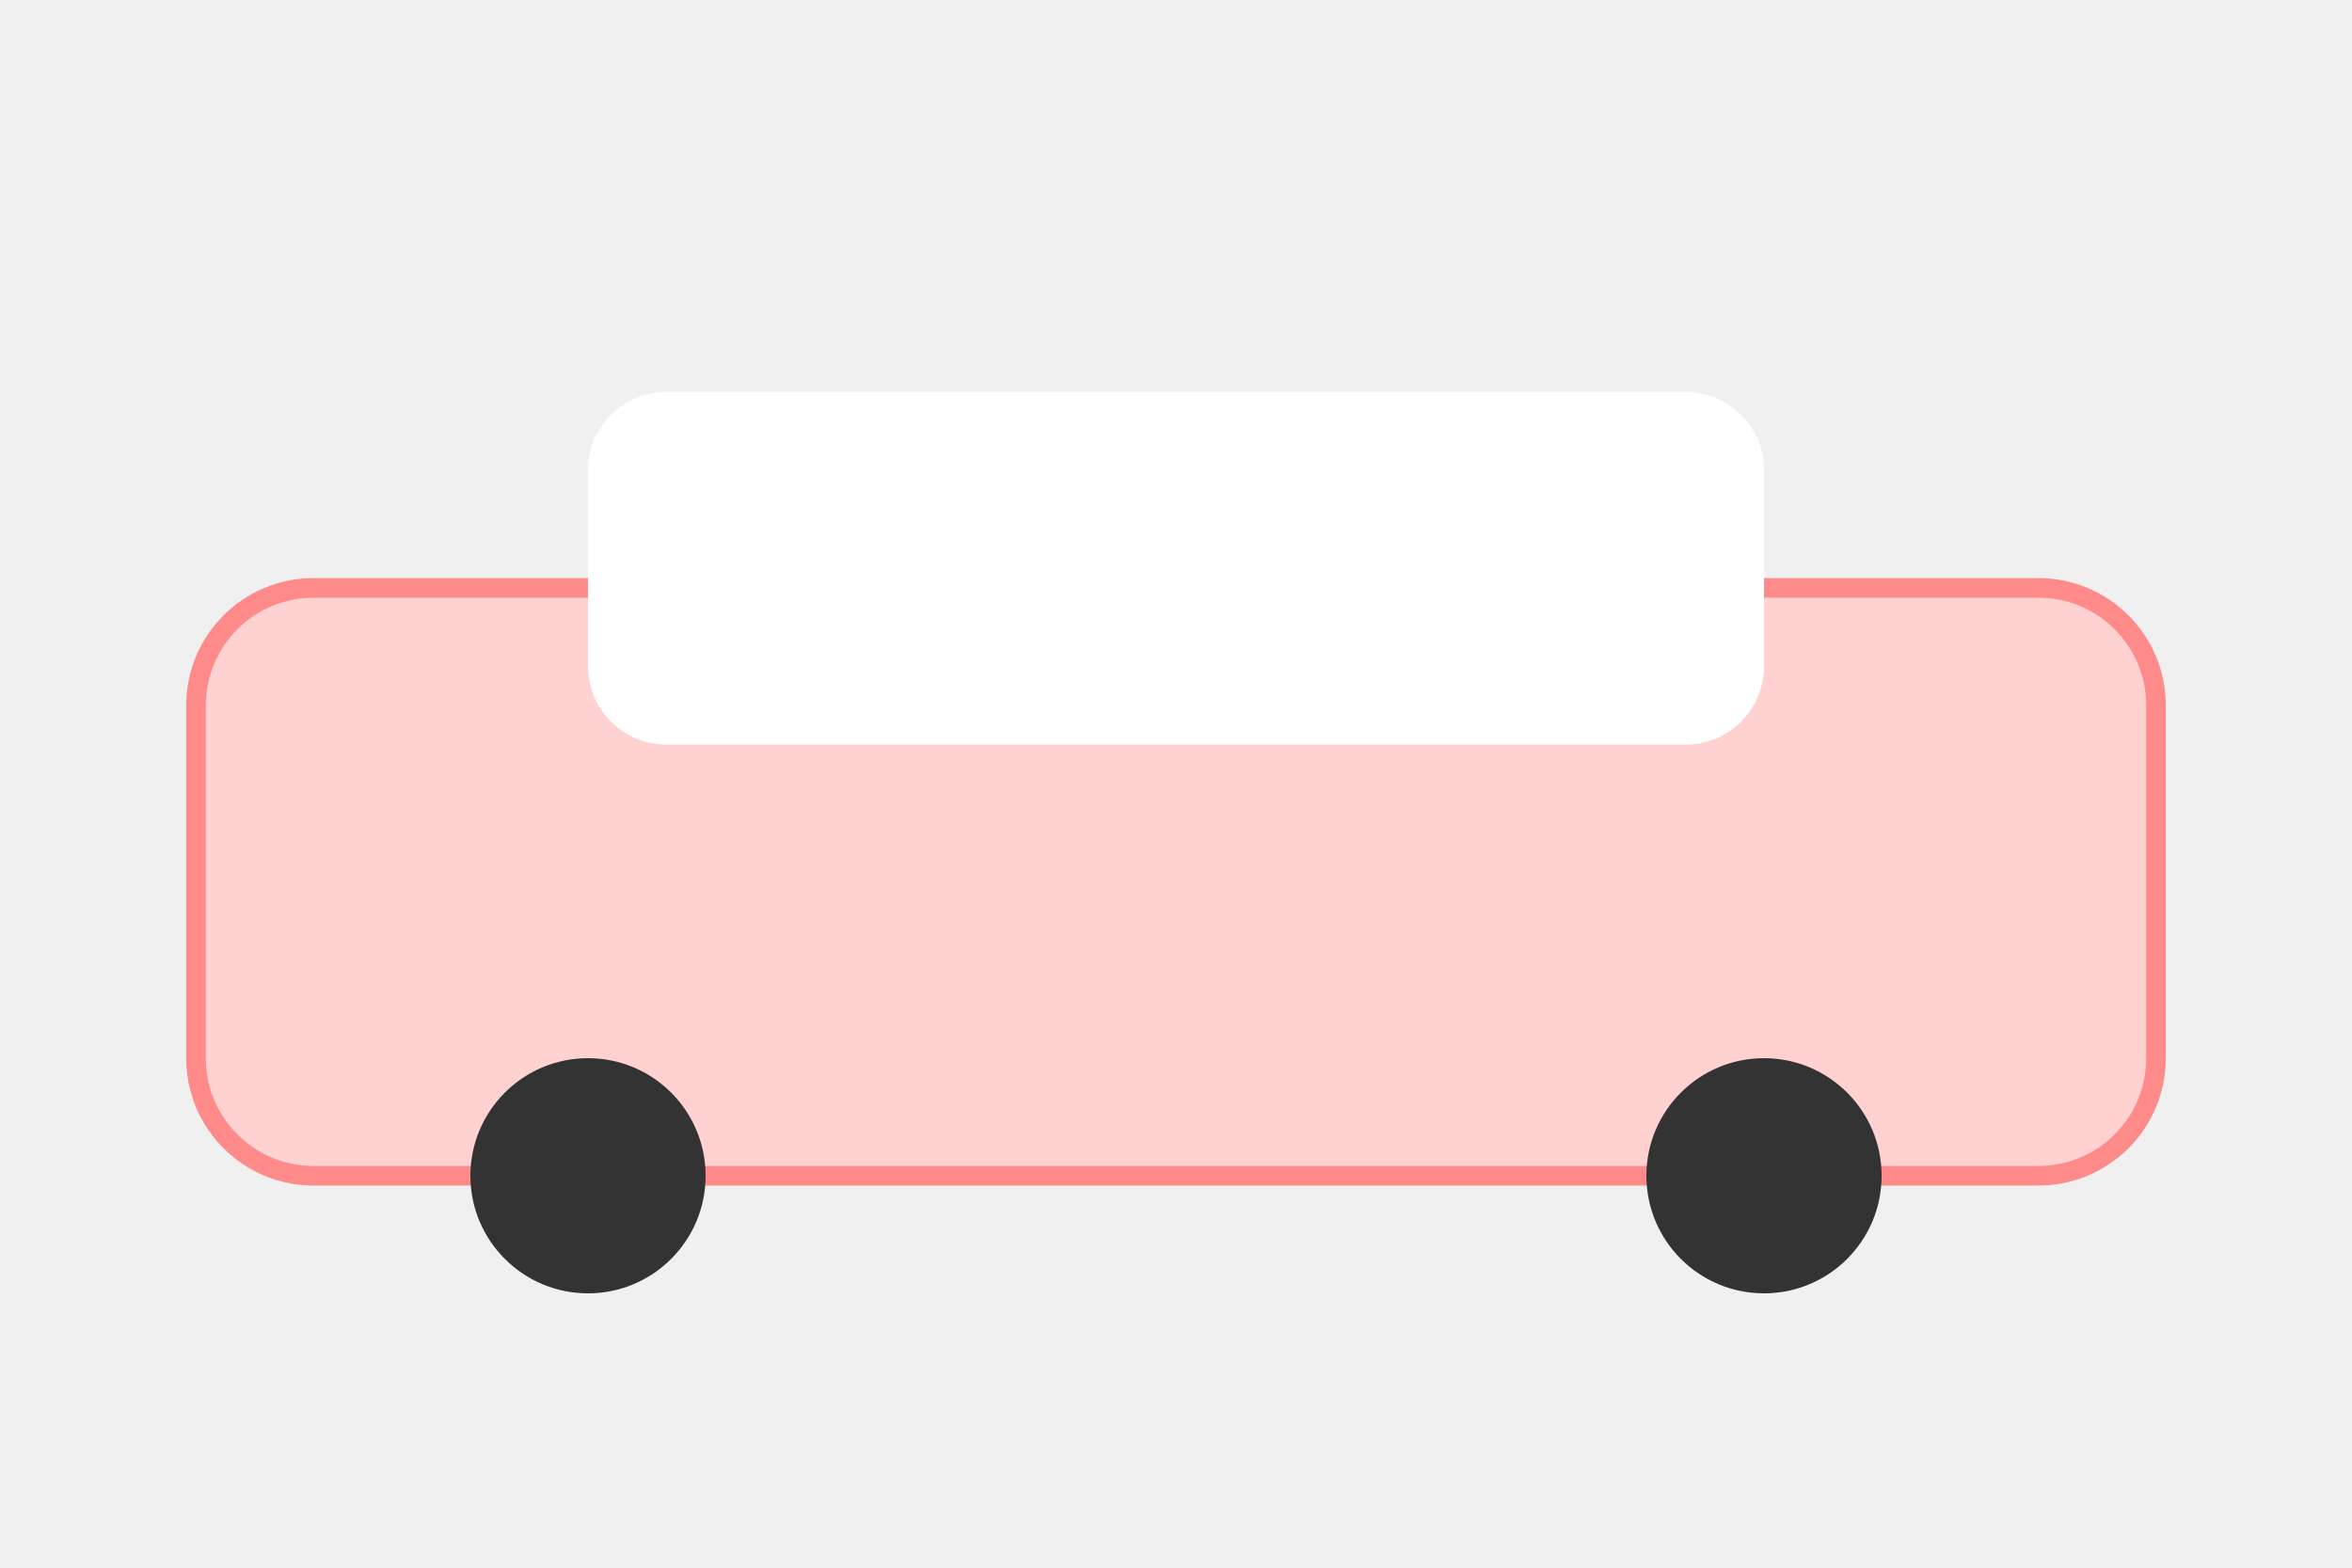
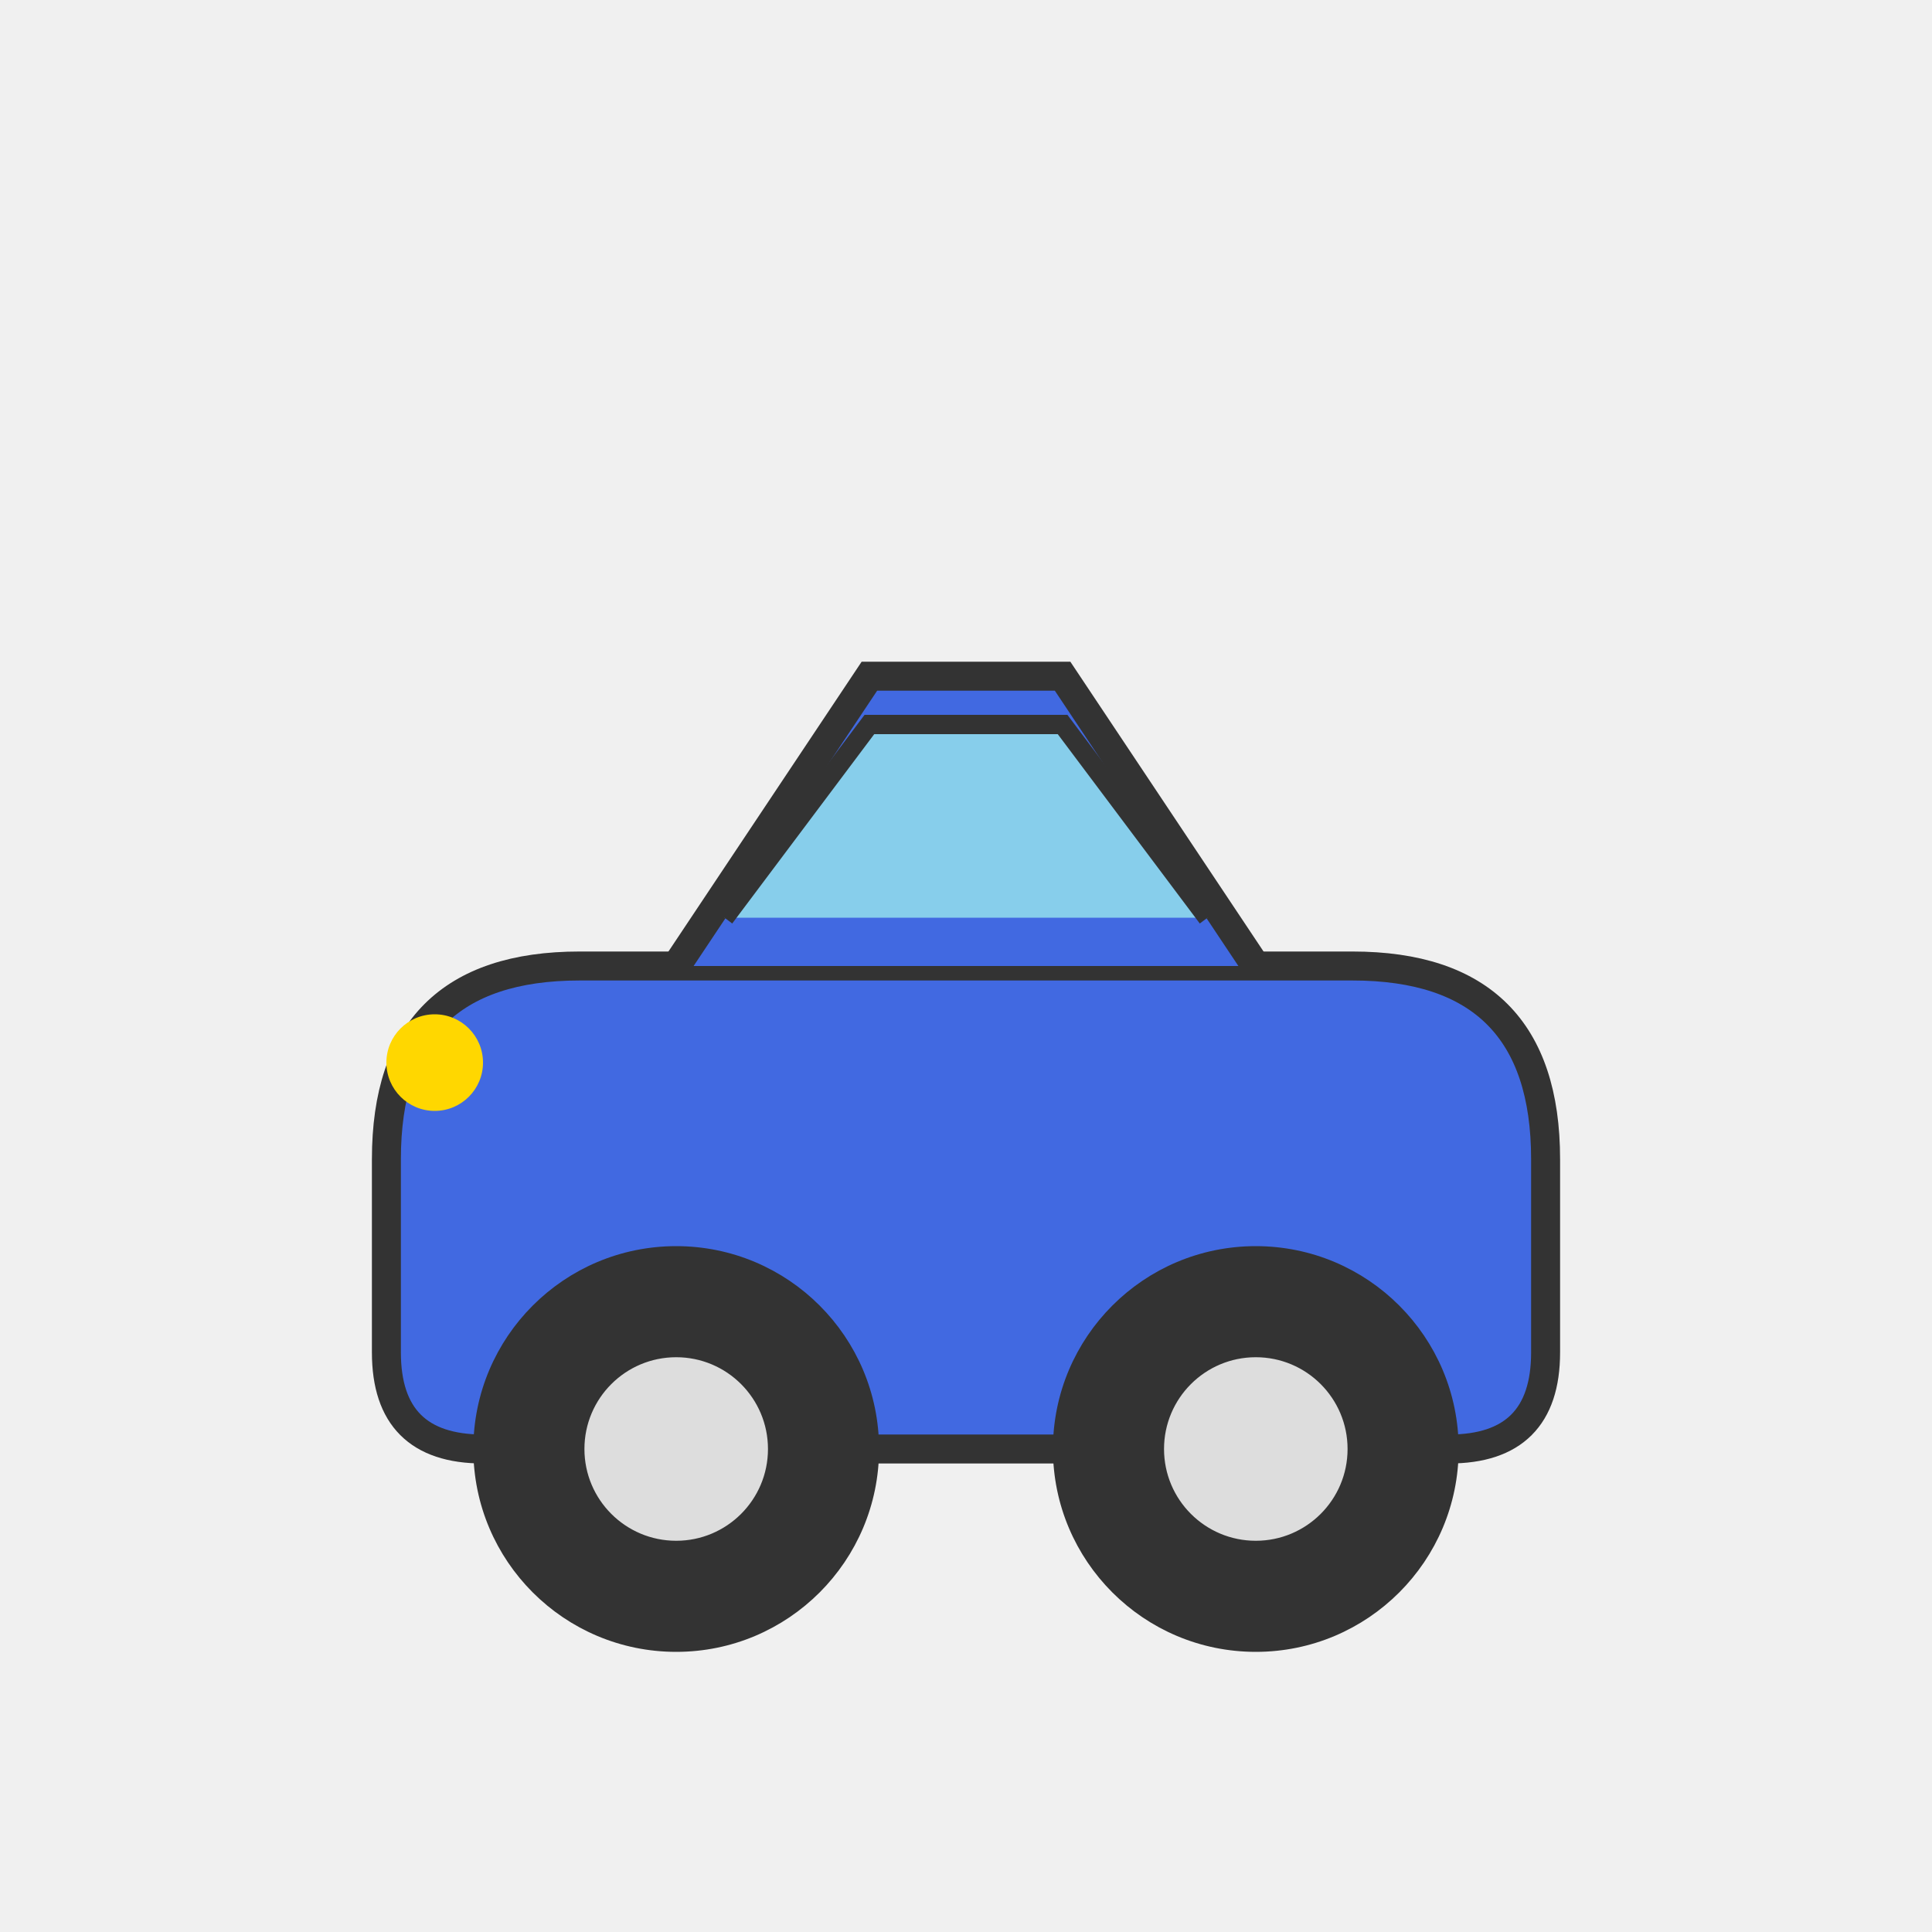
- <svg xmlns="http://www.w3.org/2000/svg" width="300" height="200" viewBox="0 0 120 60">
-   <rect x="10" y="20" width="100" height="30" rx="6" fill="#ffd1d1" stroke="#ff8a8a" />
-   <circle cx="30" cy="50" r="6" fill="#333" />
-   <circle cx="90" cy="50" r="6" fill="#333" />
-   <rect x="30" y="10" width="60" height="18" rx="4" fill="#fff" />
+ <svg xmlns="http://www.w3.org/2000/svg" width="200" height="200" viewBox="0 0 200 200">
+   <defs>
+     <style>
+             .car-body { fill: #4169E1; stroke: #333; stroke-width: 3; }
+             .car-window { fill: #87CEEB; stroke: #333; stroke-width: 2; }
+             .car-wheel { fill: #333; stroke: #333; stroke-width: 2; }
+             .wheel-cap { fill: #DDD; stroke: #333; stroke-width: 1; }
+         </style>
+   </defs>
+   <path class="car-body" d="M40 120 Q40 100 60 100 L140 100 Q160 100 160 120 L160 140 Q160 150 150 150 L50 150 Q40 150 40 140 Z" />
+   <path class="car-body" d="M70 100 L90 70 L110 70 L130 100" />
+   <path class="car-window" d="M75 95 L90 75 L110 75 L125 95" />
+   <circle class="car-wheel" cx="70" cy="150" r="20" />
+   <circle class="car-wheel" cx="130" cy="150" r="20" />
+   <circle class="wheel-cap" cx="70" cy="150" r="10" />
+   <circle class="wheel-cap" cx="130" cy="150" r="10" />
+   <circle fill="#FFD700" cx="45" cy="110" r="5" />
</svg>
